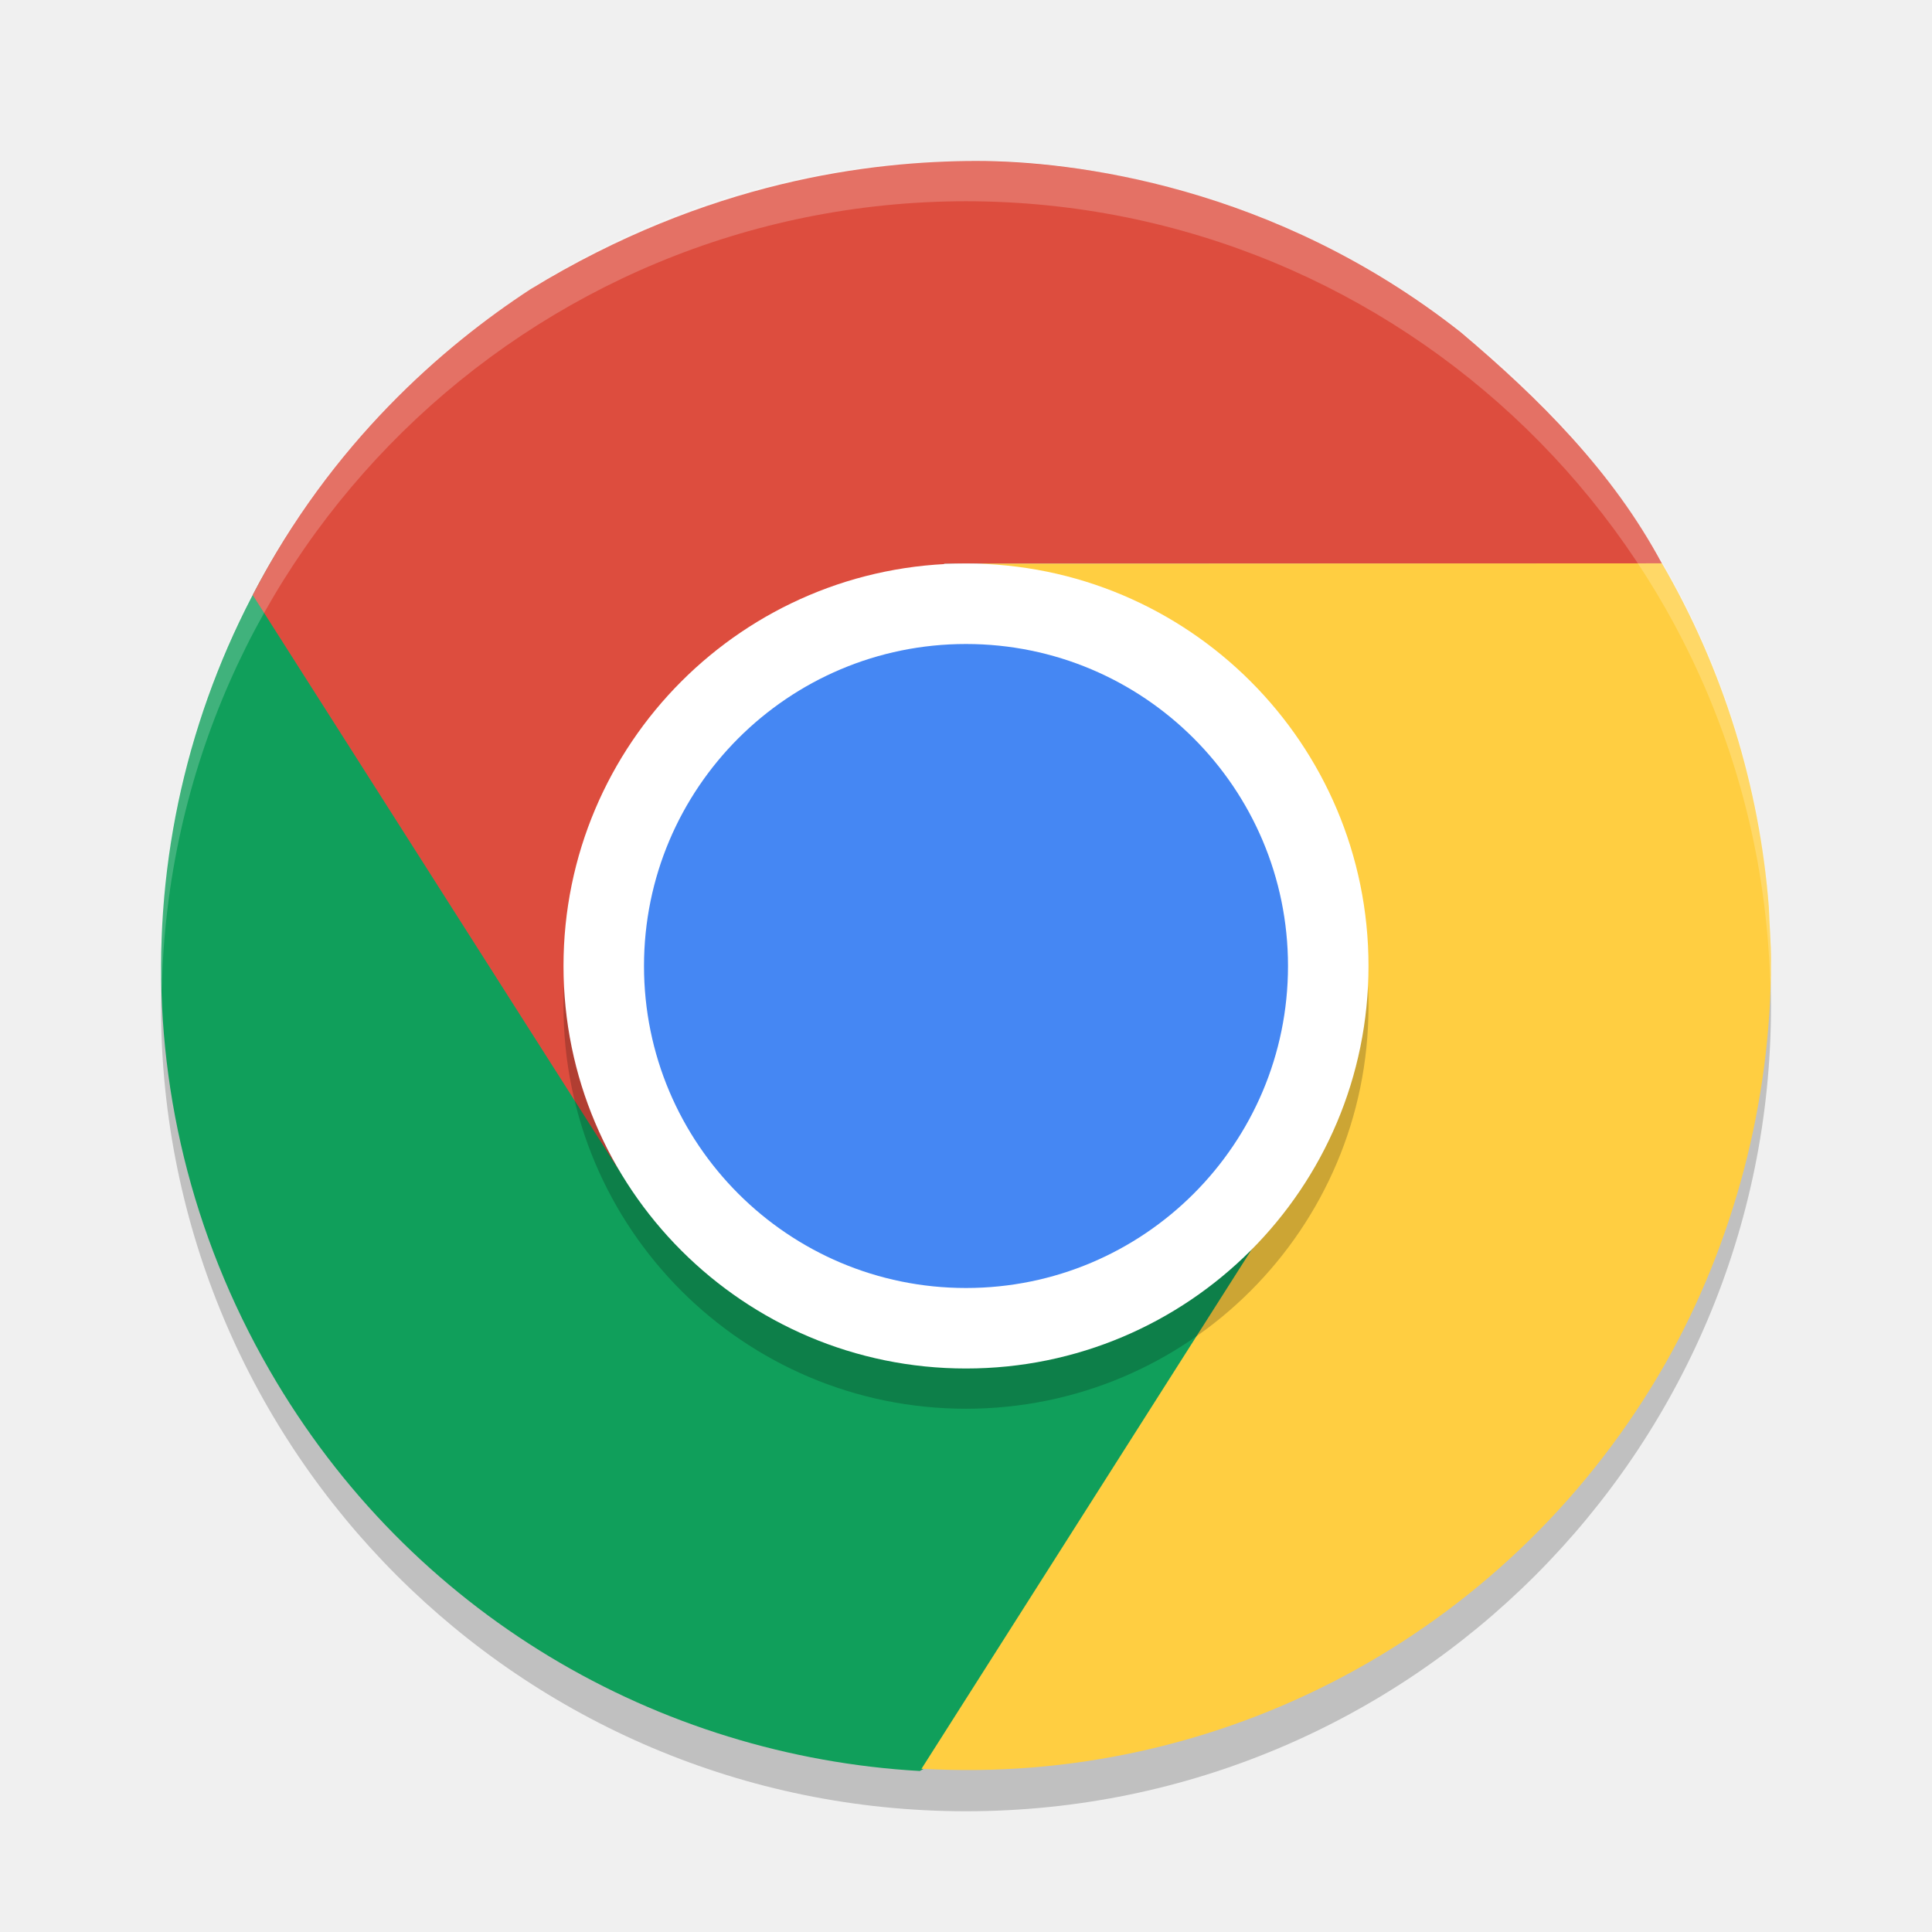
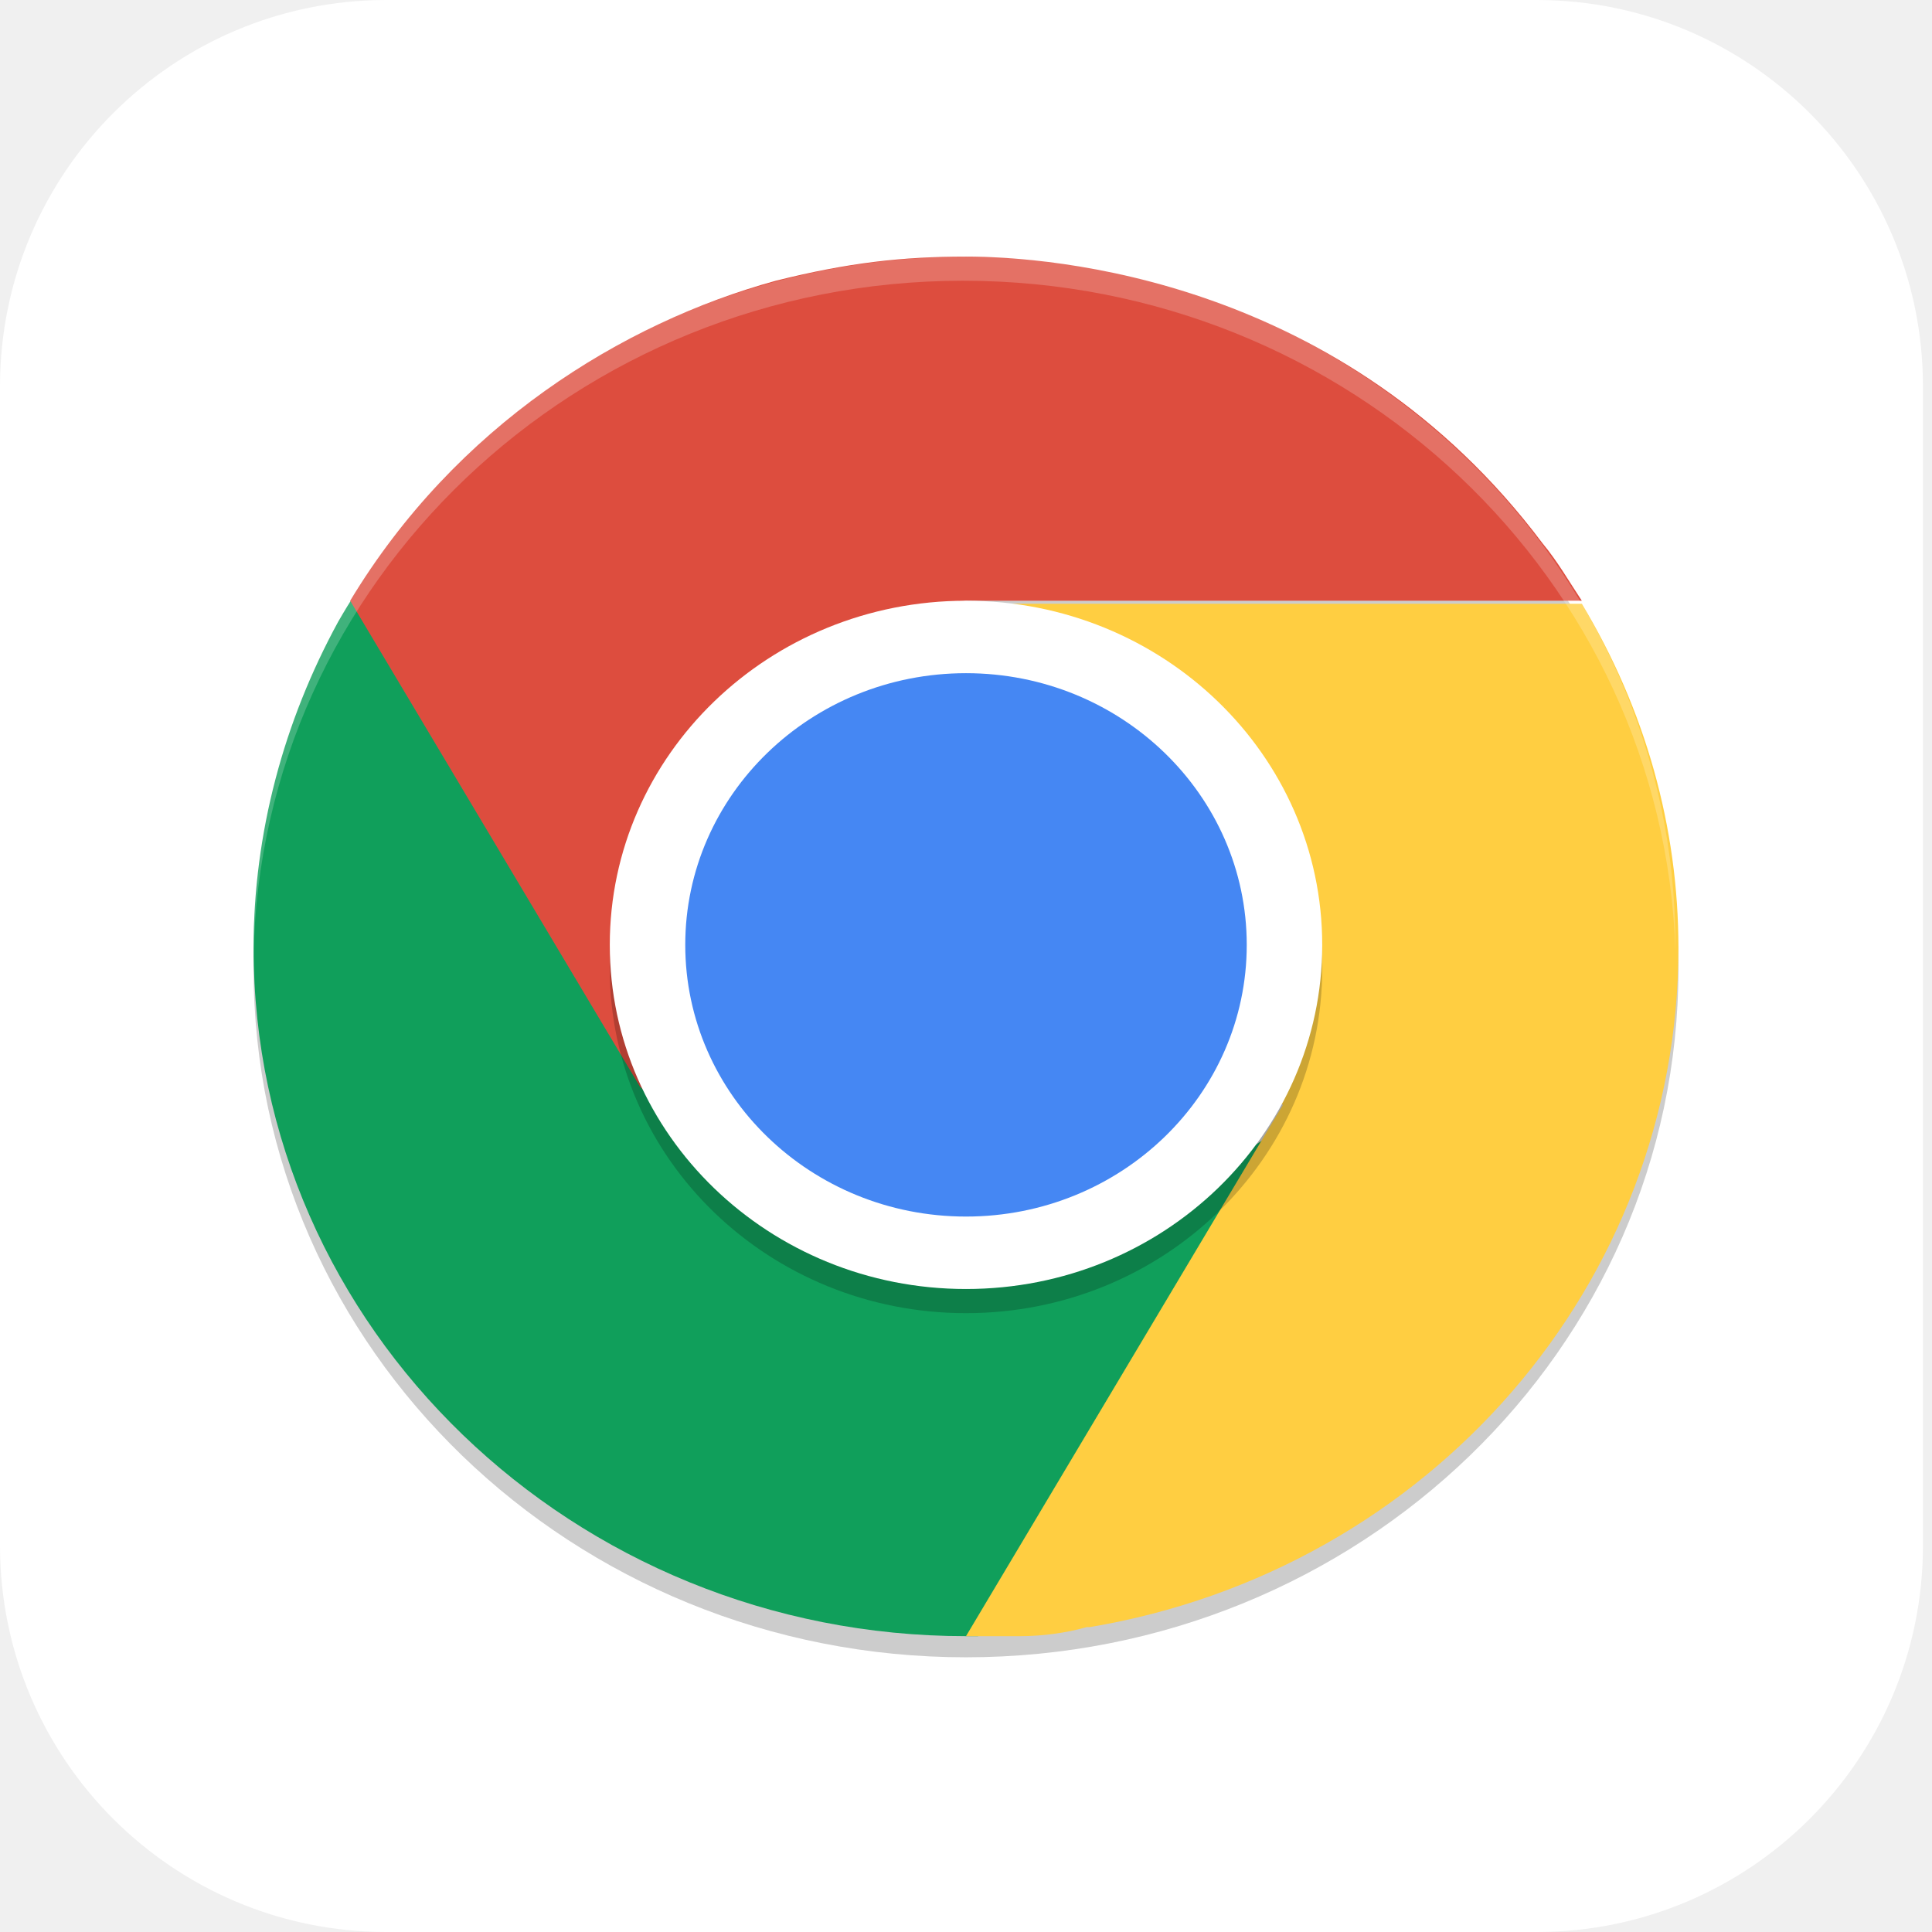
- <svg xmlns="http://www.w3.org/2000/svg" width="24" height="24" version="1">
-   <circle style="opacity:0.2" cx="12" cy="12.5" r="10" />
-   <path style="fill:#109f5b" d="M 3.348,17.021 C 5.099,20.058 8.185,21.815 11.426,22 14.882,20.093 16.714,17.668 15.82,14.375 15.441,14.993 14.916,15.529 14.242,15.918 13.171,16.537 12.18,15.886 11.077,15.597 9.958,15.304 8.73,15.359 8.104,14.272 L 3.642,6.536 C 1.634,9.59 1.391,13.627 3.348,17.021 Z" />
-   <path style="fill:#dd4d3e" d="M 12.127,2 C 10.82,2 8.789,2.248 6.588,3.594 6.587,3.594 6.585,3.595 6.584,3.596 L 6.582,3.598 C 5.509,4.3 4.117,5.498 3.139,7.391 L 7.709,14.568 C 7.337,13.947 7.529,12.963 7.496,12.186 7.44,10.856 8.608,10.241 9.486,9.381 10.251,8.631 12.05,7.603 11.726,7 H 20.645 C 20.03,5.855 19.125,4.954 18.146,4.127 15.828,2.3 13.324,2 12.127,2 Z" />
-   <path style="fill:#ffce41" d="M 20.645,6.998 12.135,7.002 C 12.859,7.021 13.586,7.712 14.26,8.102 15.412,8.767 15.304,10.083 15.559,11.285 15.781,12.333 17.062,13.049 16.482,14.053 L 11.447,21.973 C 11.505,21.976 11.562,21.978 11.619,21.98 15.313,22.131 18.819,20.212 20.686,16.941 21.542,15.434 22,13.682 22,11.945 V 11.941 C 22,11.716 21.982,11.494 21.973,11.269 21.858,9.764 21.404,8.303 20.645,6.998 Z" />
-   <path style="opacity:0.2;fill:#ffffff" d="M 12,2 A 10,10 0 0 0 2,12 10,10 0 0 0 2.01,12.293 10,10 0 0 1 12,2.5 10,10 0 0 1 21.99,12.207 10,10 0 0 0 22,12 10,10 0 0 0 12,2 Z" />
-   <circle style="opacity:0.2" cx="12" cy="12.5" r="5" />
-   <circle style="fill:#ffffff" cx="12" cy="12" r="5" />
-   <circle style="fill:#4587f3" cx="12" cy="12" r="4" />
+ <svg xmlns="http://www.w3.org/2000/svg" id="_图层_1" data-name="图层_1" version="1.1" viewBox="0 0 64 64" width="24" height="24">
+   <defs>
+     <style>
+       .st0 {
+         fill: #ffce41;
+       }
+ 
+       .st1, .st2 {
+         fill: #fff;
+       }
+ 
+       .st3 {
+         fill: #4587f3;
+       }
+ 
+       .st4, .st2 {
+         isolation: isolate;
+         opacity: .2;
+       }
+ 
+       .st5 {
+         fill: #109f5b;
+       }
+ 
+       .st6 {
+         fill: #dd4d3e;
+       }
+     </style>
+   </defs>
+   <rect class="st1" width="63.7" height="64" rx="12.8" ry="12.8" />
+   <ellipse class="st4" cx="32" cy="32.1" rx="23.6" ry="22.8" />
+   <path class="st5" d="M12.4,18.7c-.4.6-.8,1.2-1.2,1.9-1.8,3.3-2.8,7-2.8,10.8,0,12.6,10.6,22.8,23.6,22.8.1,0,.2,0,.4,0l11.2-18c-.9,1.4-4.6,3.2-6.2,4.1-5.1,2.8-11.5,1-14.5-3.9l-10.4-17.7h0Z" />
+   <path class="st6" d="M21.2,36l-9.6-16.1c3.5-5.8,9-9.2,14.1-10.6,2.4-.6,4.2-.8,6.3-.8,2.8,0,12.5.7,19.1,9.5.5.6.9,1.3,1.3,1.9h-20.4c-2.2.2-3.5,1.4-4.3,3l8,13.4-9.7,4" />
+   <path class="st0" d="M41.6,38.1l-9.6,16.1c0,0,.1,0,.2,0,.3,0,.7,0,1,0,.2,0,.4,0,.6,0,.7,0,1.5-.1,2.2-.3,0,0,0,0,.1,0,11.3-1.9,19.5-11.4,19.5-22.5,0-4-1.1-7.9-3.2-11.4h-20.4s3.7,1.6,5.3,2.5c4.1,2.3,4.5,10.4,4.5,13.7l.7.4" />
+   <path class="st2" d="M32,8.5c-13,0-23.6,10.2-23.6,22.8,0,.1,0,.3,0,.4.2-12.4,10.7-22.4,23.5-22.4,12.8,0,23.2,9.9,23.6,22.2,0,0,0-.1,0-.2,0-12.6-10.6-22.8-23.6-22.8Z" />
+   <ellipse class="st4" cx="32" cy="32.1" rx="11.8" ry="11.4" />
+   <ellipse class="st1" cx="32" cy="31.3" rx="11.8" ry="11.4" />
+   <ellipse class="st3" cx="32" cy="31.3" rx="9.3" ry="9" />
</svg>
